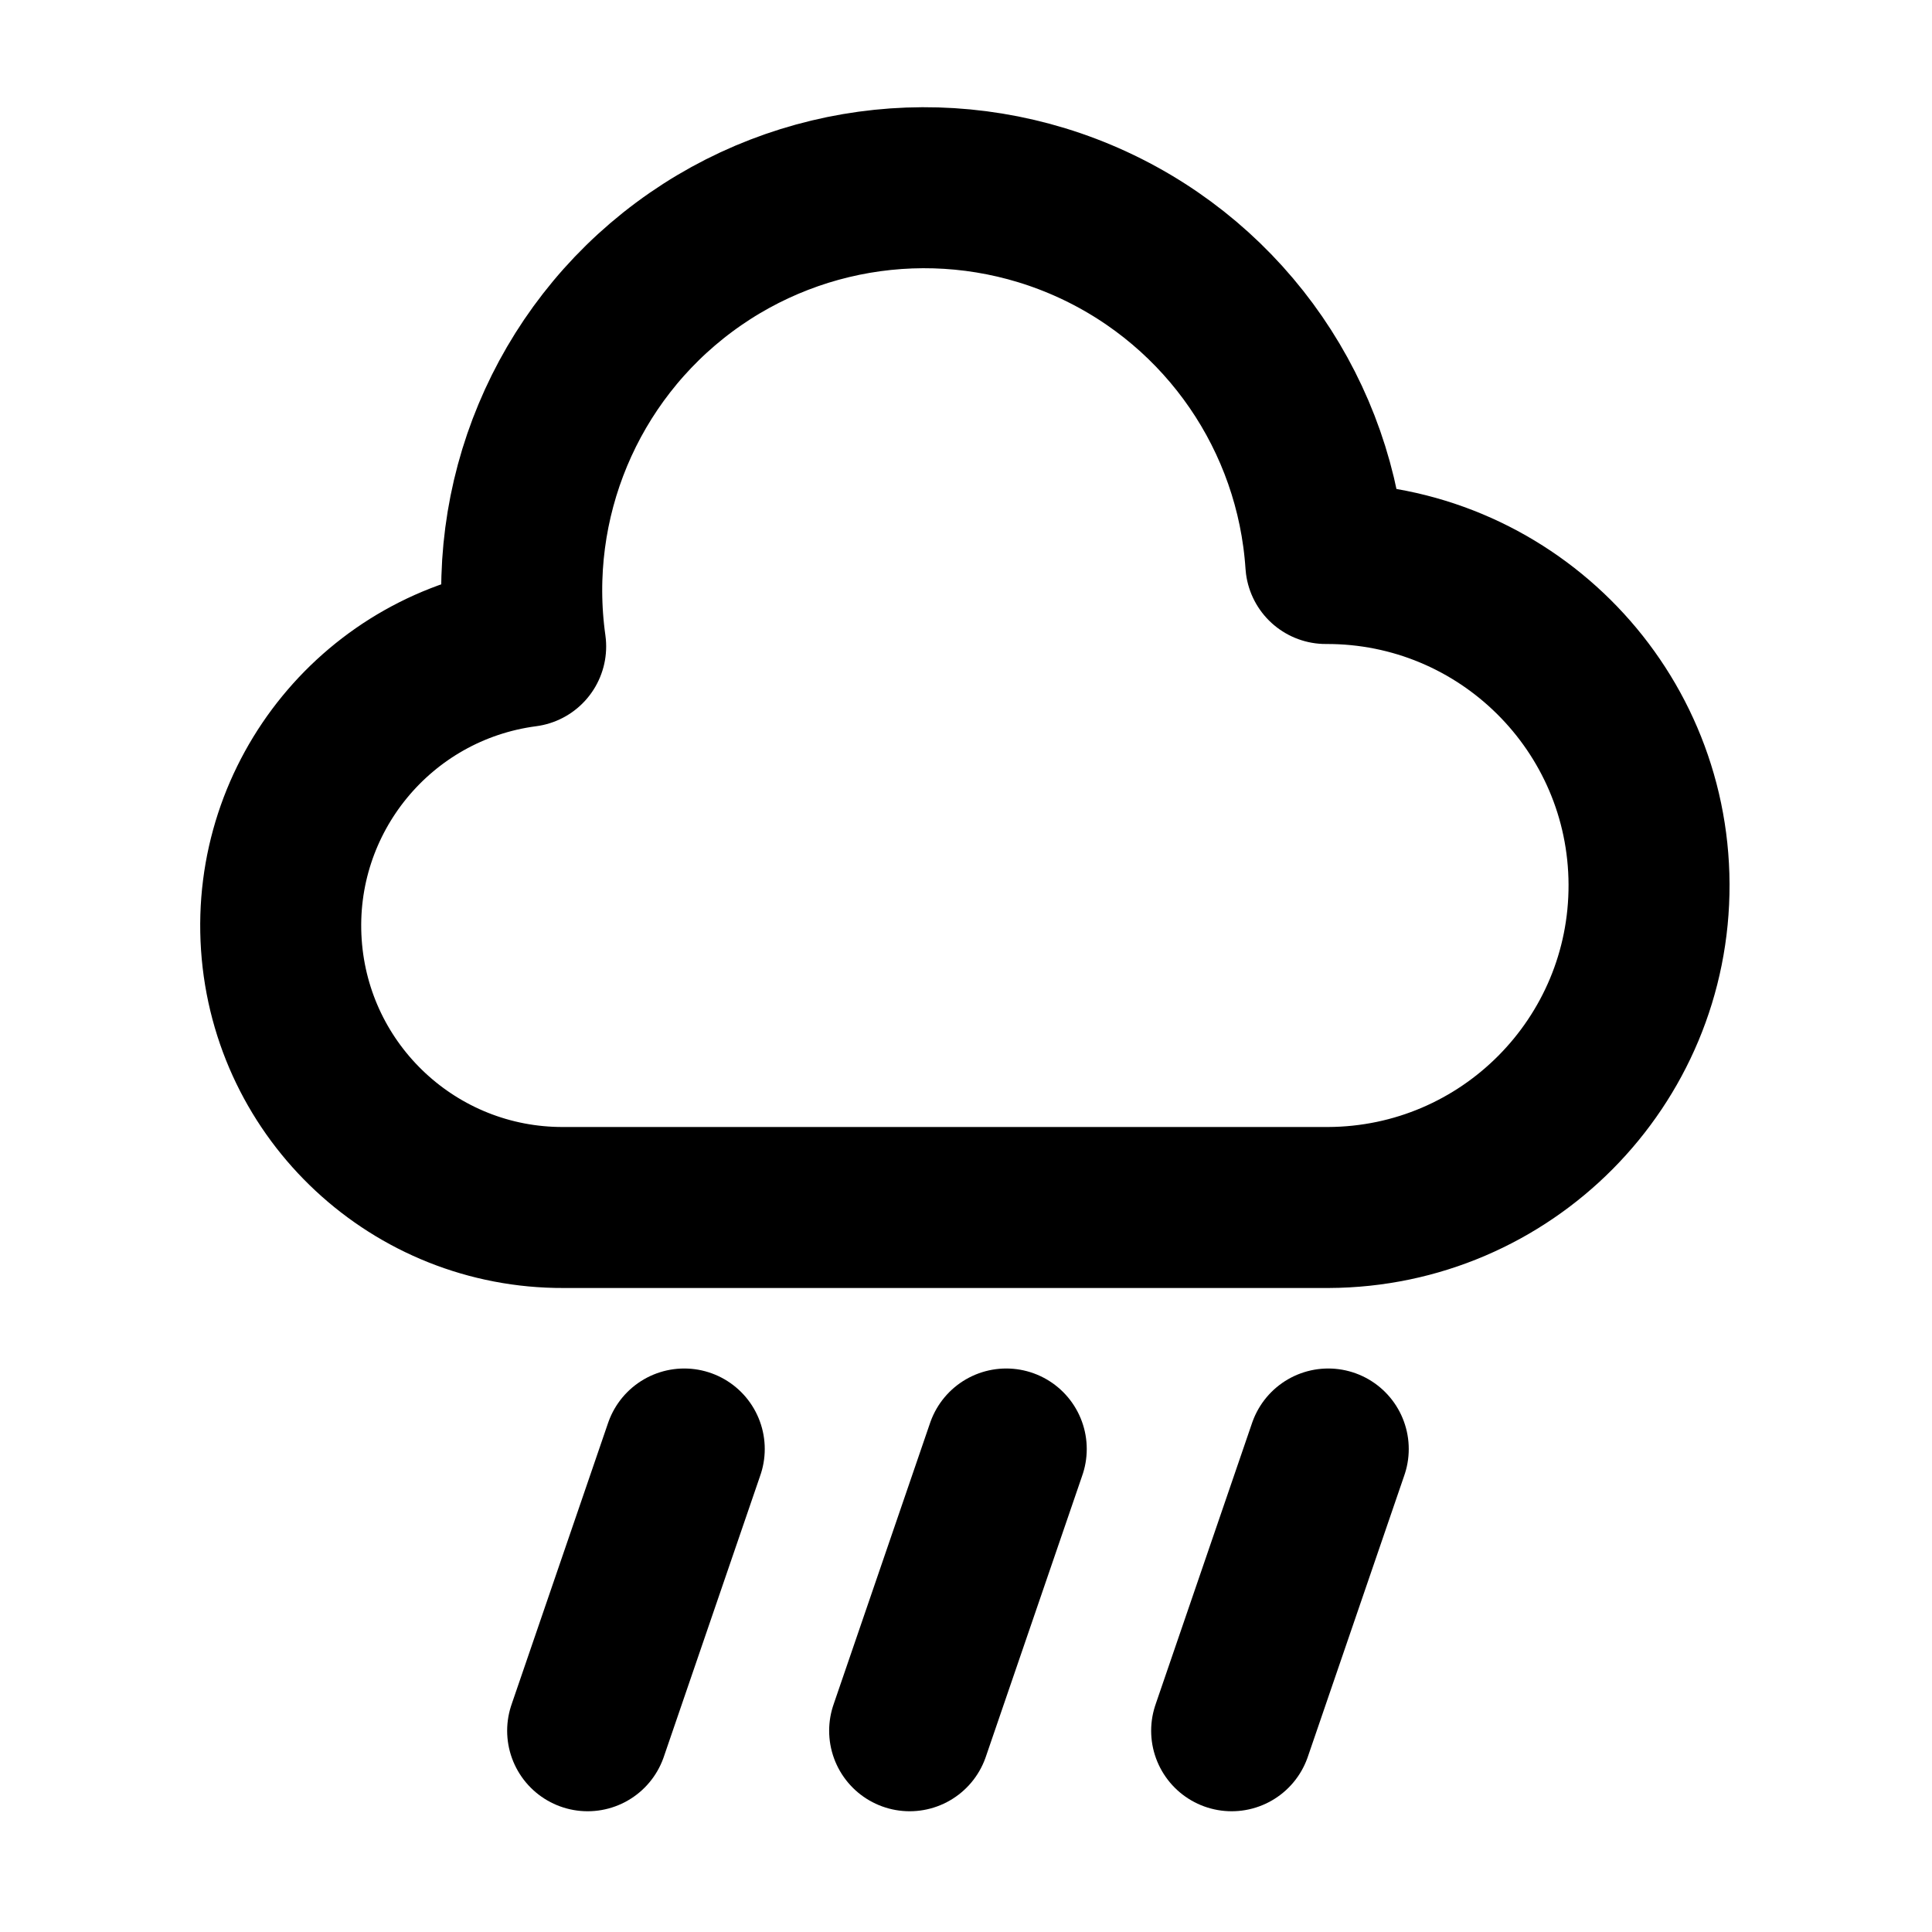
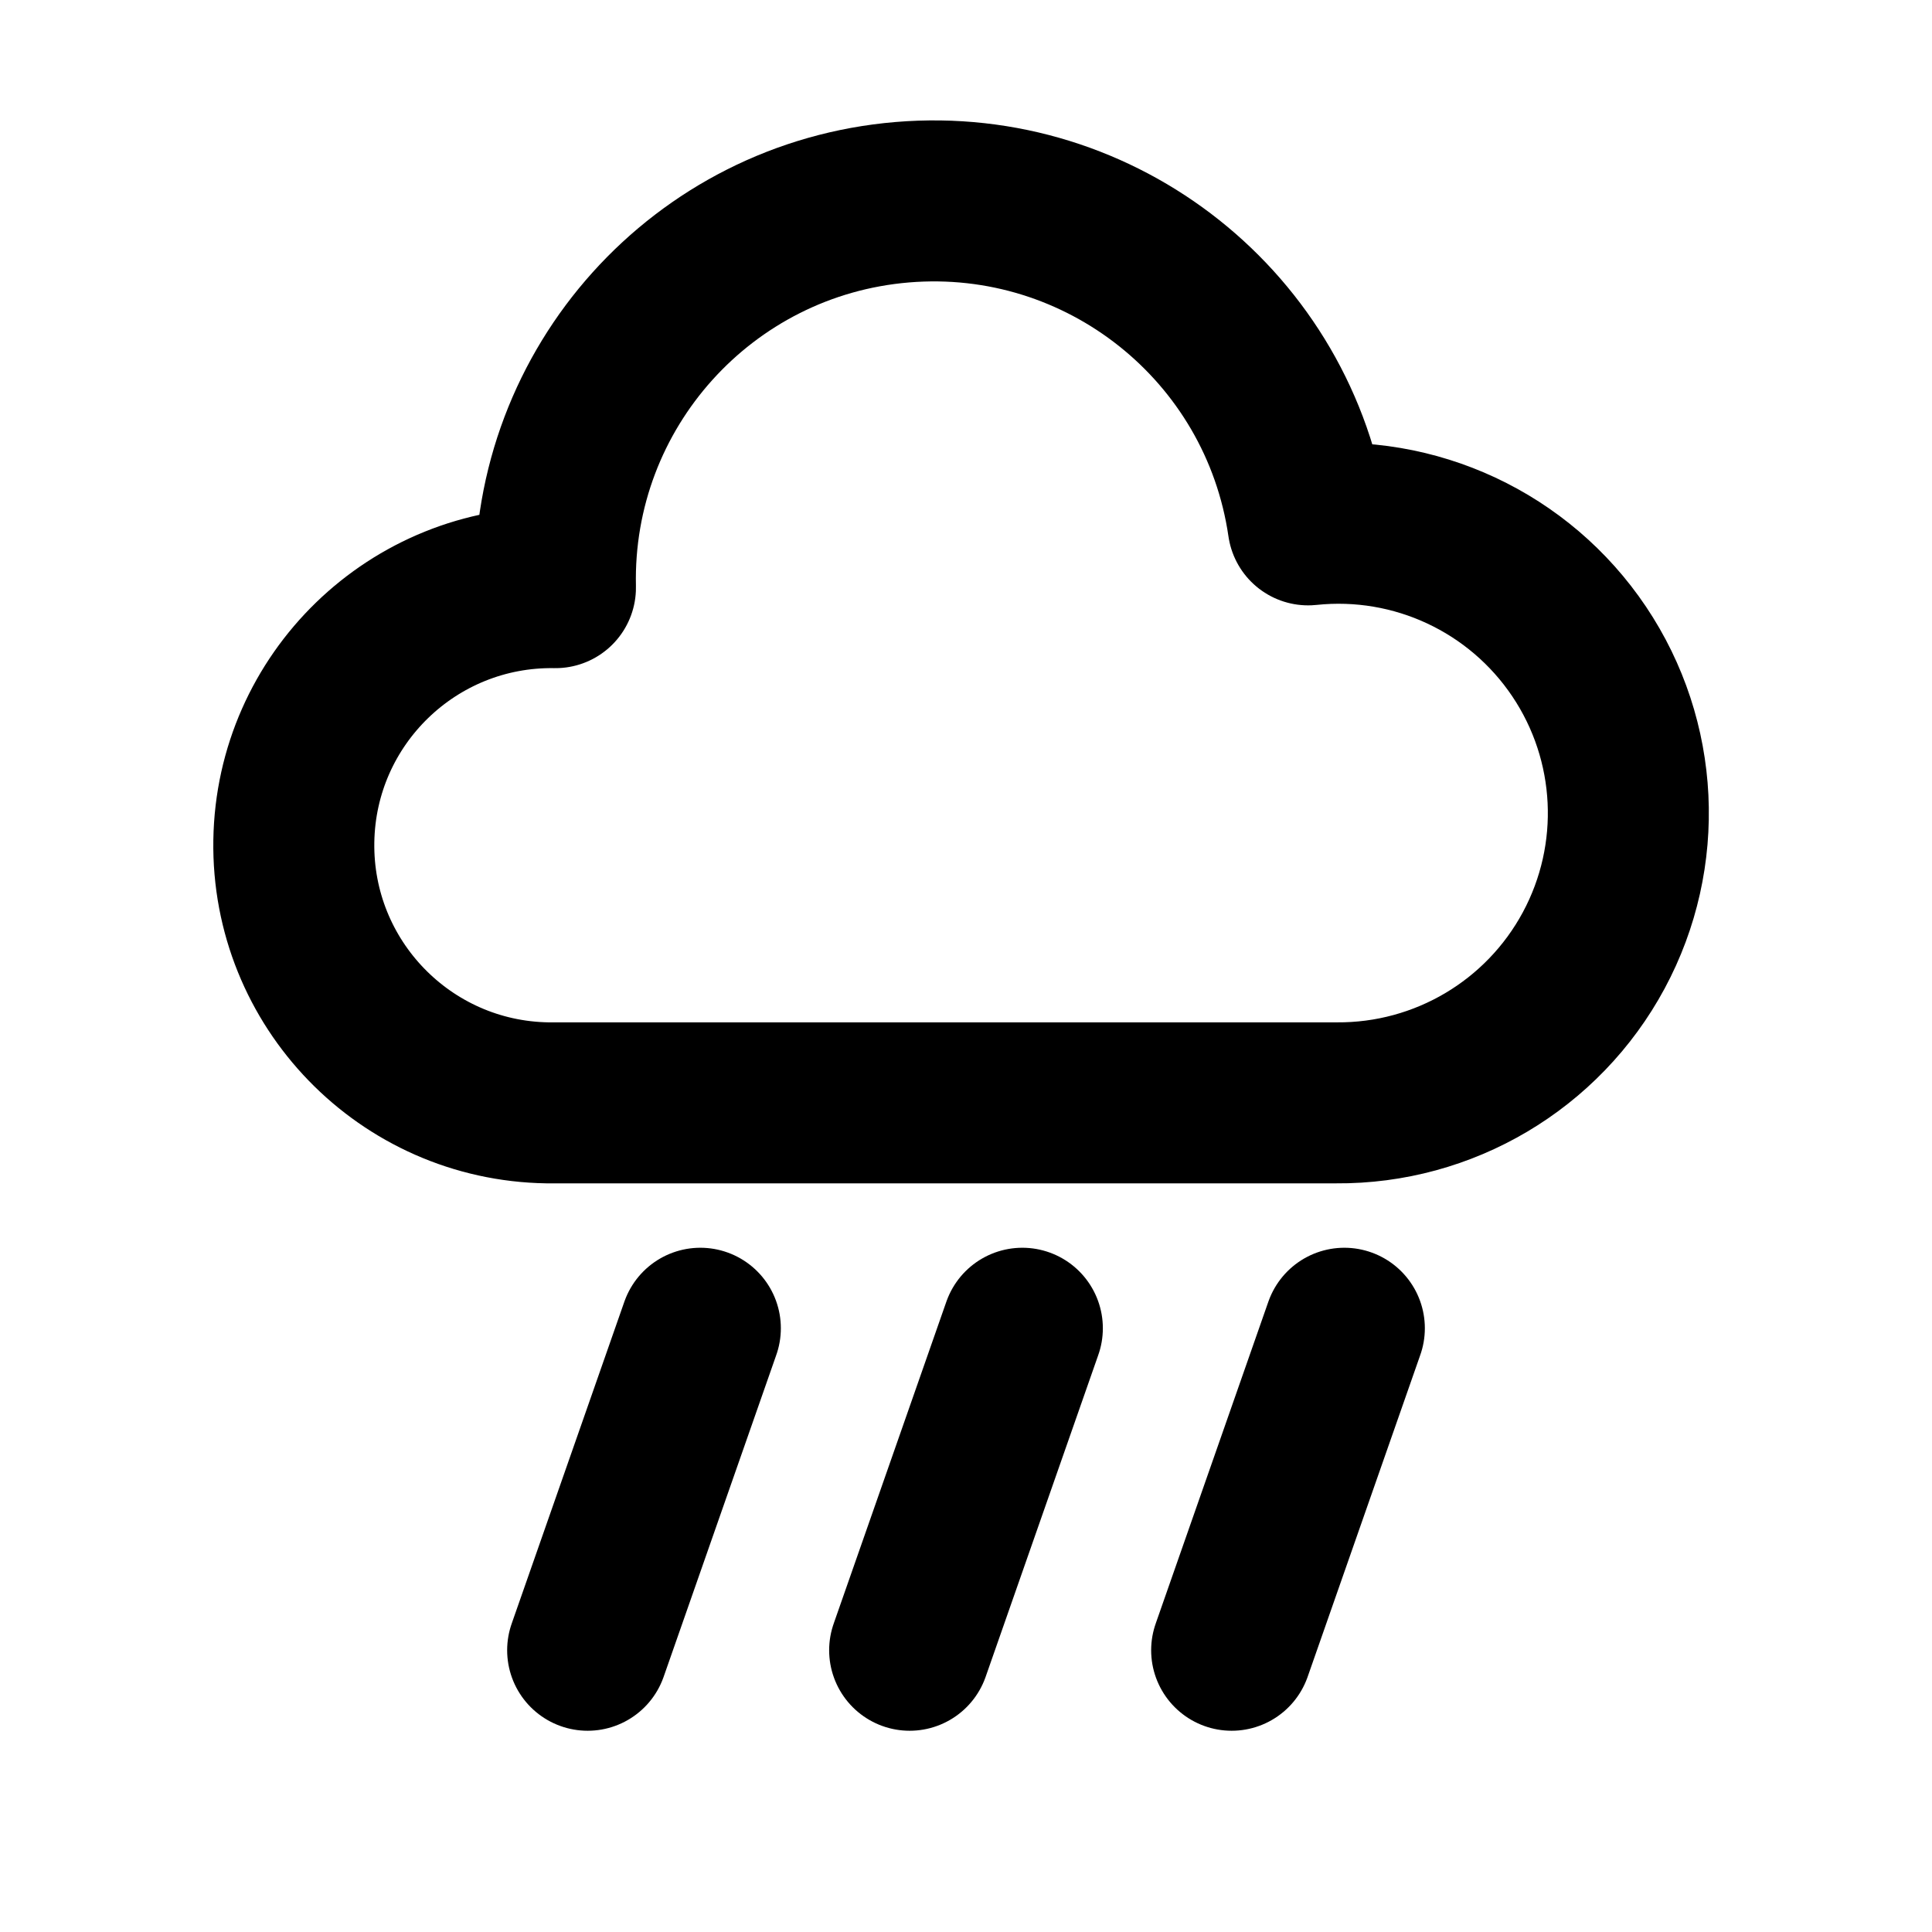
<svg xmlns="http://www.w3.org/2000/svg" viewBox="0 0 24 24" fill="none" stroke="#000" stroke-width="2" stroke-linecap="round" stroke-linejoin="round">
-   <path d="M7 15H16.5A4 4 0 1 0 16.47 7A5 5 0 1 0 6.53 8.03A3.5 3.5 0 0 0 7 15Z" />
-   <path d="M8.5 18l-1.2 3.5M12.5 18l-1.2 3.5M16.5 18l-1.2 3.5" />
+   <path d="M6.8 13.7H16.6A3.6 3.6 0 1 0 16.25 6.52A4.7 4.7 0 0 0 6.9 7.3A3.2 3.2 0 1 0 6.8 13.7Z" />
+   <path d="M8.7 16.5l-1.4 4M12.7 16.5l-1.4 4M16.7 16.5l-1.4 4" />
</svg>
